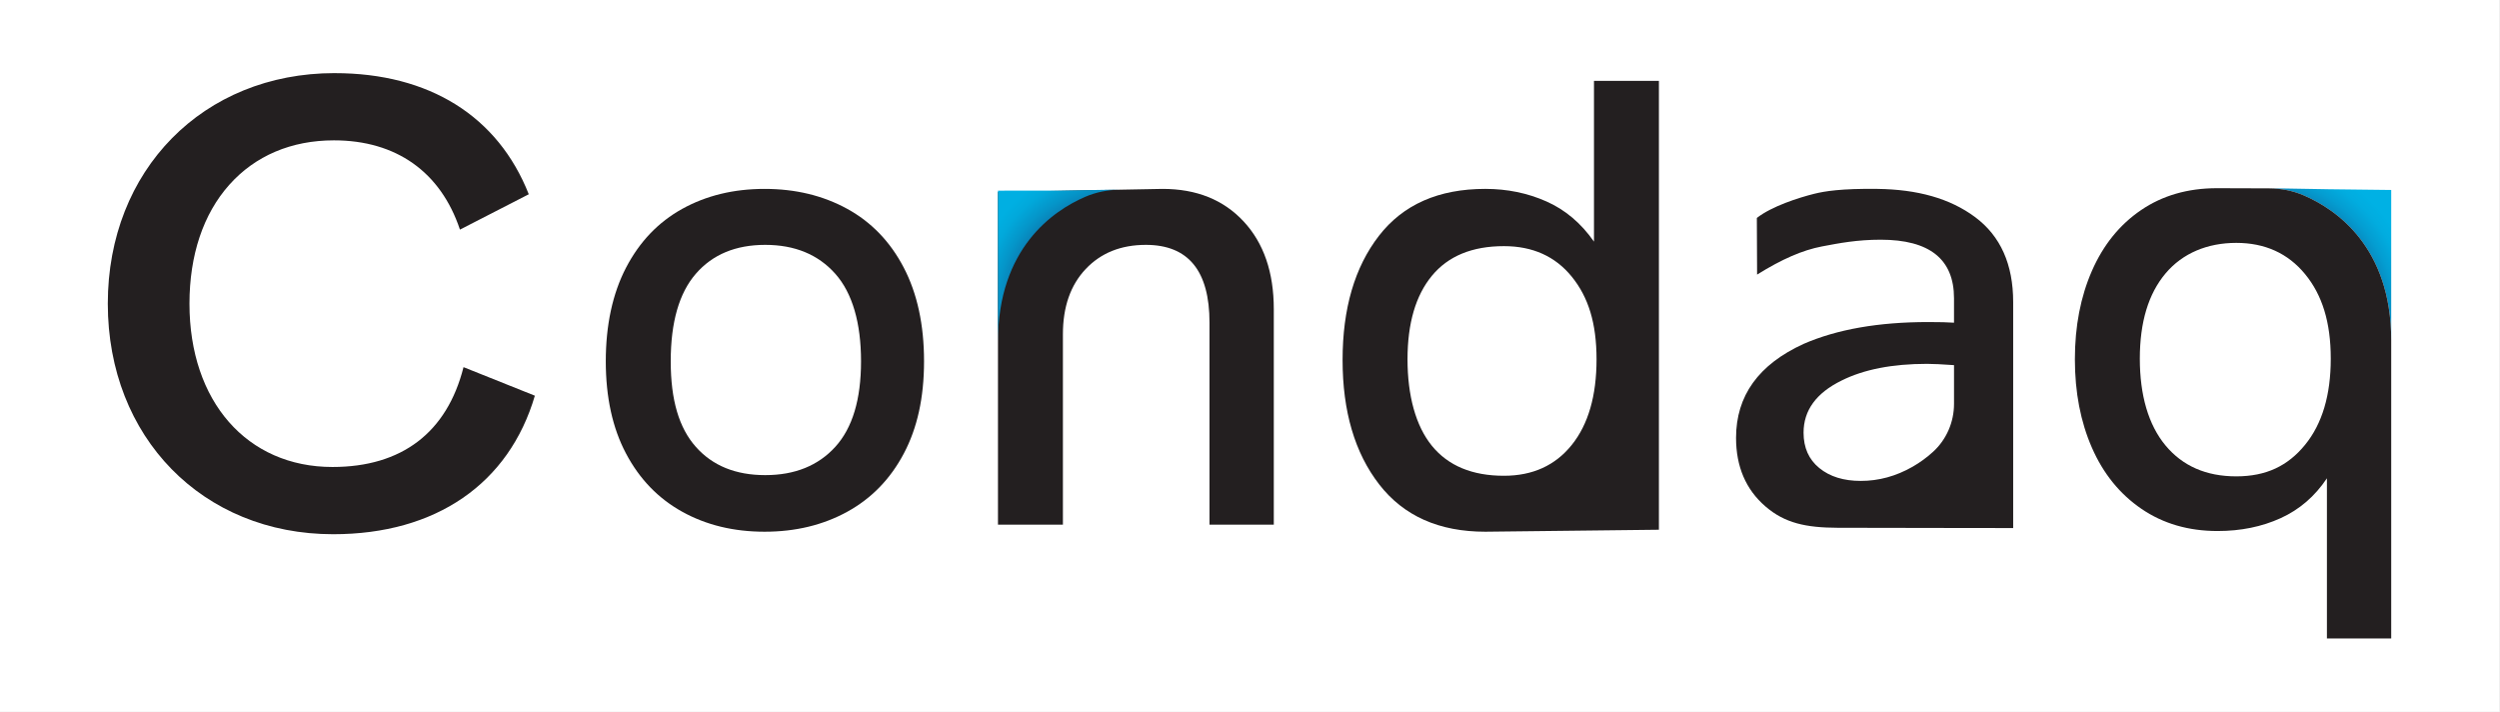
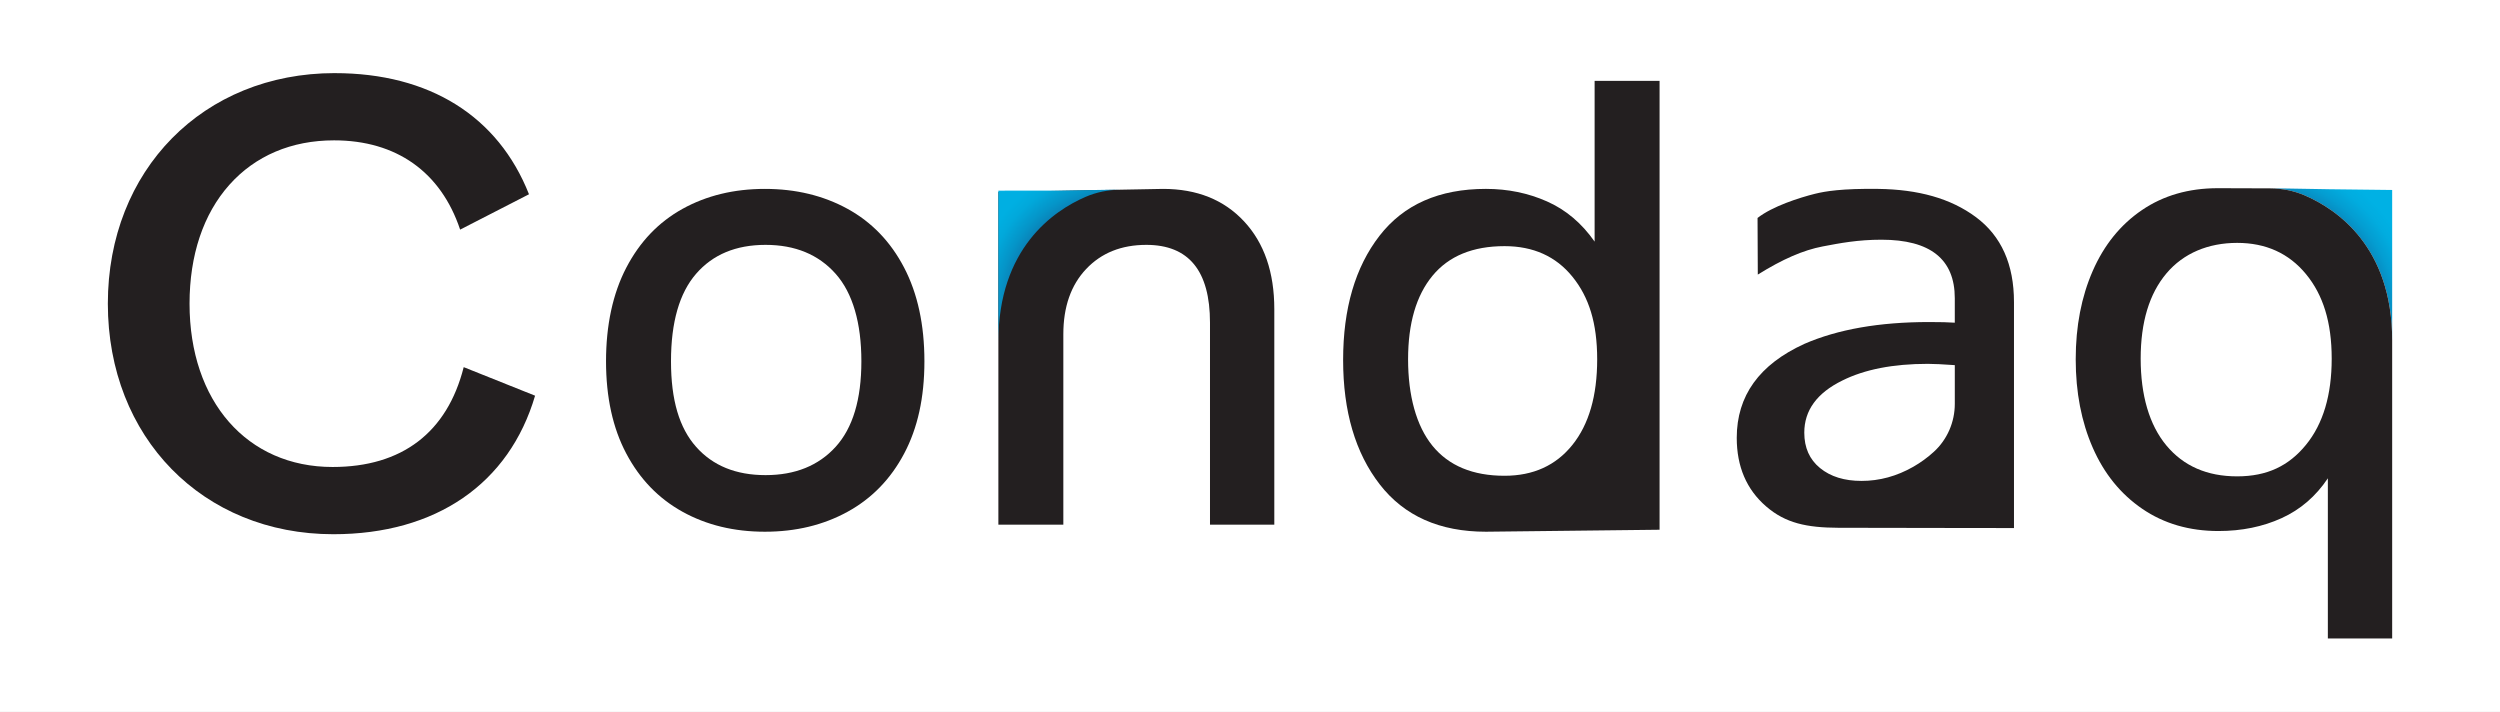
- <svg xmlns="http://www.w3.org/2000/svg" id="Layer_1" version="1.1" width="290" viewBox="0 0 2094 596">
+ <svg xmlns="http://www.w3.org/2000/svg" id="Layer_1" version="1.1" width="260" viewBox="0 0 2094 596">
  <defs>
    <style>
      .st0 {
        fill: #fff;
      }

      .st1 {
        fill: url(#radial-gradient);
      }

      .st2 {
        display: none;
      }

      .st2, .st3 {
        fill: #231f20;
      }

      .st4 {
        fill: url(#radial-gradient5);
      }

      .st5 {
        fill: url(#radial-gradient1);
      }

      .st6 {
        fill: url(#radial-gradient7);
      }

      .st7 {
        fill: url(#radial-gradient6);
      }

      .st8 {
        fill: url(#radial-gradient2);
      }

      .st9 {
        fill: url(#radial-gradient4);
      }

      .st10 {
        fill: url(#radial-gradient3);
      }
    </style>
    <radialGradient id="radial-gradient" cx="1886.16" cy="439.57" fx="1886.16" fy="439.57" r="1.52" gradientTransform="translate(0 598) scale(1 -1)" gradientUnits="userSpaceOnUse">
      <stop offset="0" stop-color="#00b1e4" />
      <stop offset="1" stop-color="#231f20" />
    </radialGradient>
    <radialGradient id="radial-gradient1" cx="1882.93" cy="326.1" fx="1882.93" fy="326.1" r="159.67" gradientTransform="translate(0 598) scale(1 -1)" gradientUnits="userSpaceOnUse">
      <stop offset=".58" stop-color="#17477e" />
      <stop offset=".64" stop-color="#10669b" />
      <stop offset=".72" stop-color="#0986bb" />
      <stop offset=".79" stop-color="#049dd1" />
      <stop offset=".86" stop-color="#01acdf" />
      <stop offset=".92" stop-color="#00b1e4" />
    </radialGradient>
    <radialGradient id="radial-gradient2" cx="1899.66" cy="439.51" fx="1899.66" fy="439.51" r="1.33" gradientTransform="translate(0 598) scale(1 -1)" gradientUnits="userSpaceOnUse">
      <stop offset="0" stop-color="#00b1e4" />
      <stop offset="1" stop-color="#231f20" />
    </radialGradient>
    <radialGradient id="radial-gradient3" cx="1872.86" cy="439.62" fx="1872.86" fy="439.62" r="1.48" gradientTransform="translate(0 598) scale(1 -1)" gradientUnits="userSpaceOnUse">
      <stop offset="0" stop-color="#00b1e4" />
      <stop offset="1" stop-color="#231f20" />
    </radialGradient>
    <radialGradient id="radial-gradient4" cx="953.75" cy="438.44" fx="953.75" fy="438.44" r="1.52" gradientTransform="translate(0 598) scale(1 -1)" gradientUnits="userSpaceOnUse">
      <stop offset="0" stop-color="#00b1e4" />
      <stop offset="1" stop-color="#231f20" />
    </radialGradient>
    <radialGradient id="radial-gradient5" cx="1447.37" cy="641.85" fx="1447.37" fy="641.85" r="161.38" gradientTransform="translate(2415.973 812.1529) rotate(-138.7876) scale(1 -.8669)" gradientUnits="userSpaceOnUse">
      <stop offset=".61" stop-color="#18467e" />
      <stop offset=".62" stop-color="#164a82" />
      <stop offset=".73" stop-color="#0d76ac" />
      <stop offset=".82" stop-color="#0596ca" stop-opacity=".99" />
      <stop offset=".9" stop-color="#01aadd" stop-opacity=".99" />
      <stop offset=".96" stop-color="#00b1e4" stop-opacity=".99" />
    </radialGradient>
    <radialGradient id="radial-gradient6" cx="940.25" cy="438.38" fx="940.25" fy="438.38" r="1.33" gradientTransform="translate(0 598) scale(1 -1)" gradientUnits="userSpaceOnUse">
      <stop offset="0" stop-color="#00b1e4" />
      <stop offset="1" stop-color="#231f20" />
    </radialGradient>
    <radialGradient id="radial-gradient7" cx="967.05" cy="438.48" fx="967.05" fy="438.48" r="1.48" gradientTransform="translate(0 598) scale(1 -1)" gradientUnits="userSpaceOnUse">
      <stop offset="0" stop-color="#00b1e4" />
      <stop offset="1" stop-color="#231f20" />
    </radialGradient>
  </defs>
  <g id="CONDAQ_on_White__x28_BIG_x29_">
    <rect class="st0" width="2094" height="596" />
    <path class="st2" d="M202.9,476.49c-25.32-16.16-44.63-38.7-57.91-67.61-13.29-28.91-19.93-62.04-19.93-99.4s6.55-71.02,19.66-99.94c13.11-28.91,32.41-51.45,57.91-67.61s55.84-24.24,91.05-24.24c26.21,0,50.82,5.57,73.81,16.7,22.98,11.14,41.75,27.48,56.3,49.02,14.55,21.55,22.17,47.23,22.9,77.04h-52.8c-3.23-28.73-13.56-51.18-30.98-67.34s-40.32-24.24-68.69-24.24c-35.2,0-62.95,12.39-83.23,37.17-20.29,24.78-30.44,58.55-30.44,101.28s10.32,78.48,30.98,103.98c20.65,25.51,48.57,38.25,83.77,38.25,17.24,0,33.04-3.86,47.41-11.58,14.36-7.72,26.13-18.59,35.29-32.59,9.16-14.01,14.45-29.98,15.89-47.95h52.8c-1.08,30.17-8.8,56.03-23.17,77.58-14.37,21.55-33.05,37.9-56.03,49.02-22.99,11.14-47.41,16.7-73.27,16.7-35.56,0-66-8.08-91.32-24.24h0Z" />
    <path class="st3" d="M571.72,428.67c-20.12-11.13-35.83-27.38-47.14-48.76-11.31-21.36-16.97-47.14-16.97-77.31s5.66-56.65,16.97-78.39c11.31-21.73,27.02-38.16,47.14-49.29,20.11-11.13,43.1-16.7,68.96-16.7s48.93,5.57,69.23,16.7c20.29,11.14,36.1,27.57,47.41,49.29,11.31,21.73,16.97,47.86,16.97,78.39s-5.66,55.94-16.97,77.31-27.12,37.63-47.41,48.76-43.37,16.7-69.23,16.7-48.85-5.57-68.96-16.7h0ZM699.94,374.26c14.36-15.8,21.55-39.68,21.55-71.65s-7.19-57.11-21.55-73.27c-14.37-16.16-33.94-24.24-58.72-24.24s-44.18,8.08-58.18,24.24c-14.01,16.16-21.01,40.59-21.01,73.27s7,55.85,21.01,71.65c14.01,15.81,33.4,23.7,58.18,23.7s44.35-7.9,58.72-23.7h0Z" />
    <path class="st3" d="M974.16,158.22c28.37,0,50.99,9.07,67.88,27.21,16.88,18.14,25.32,42.65,25.32,73.54v180.48h-53.87v-169.16c0-43.45-17.78-65.19-53.34-65.19-20.83,0-37.63,6.73-50.37,20.2-12.75,13.47-19.13,31.7-19.13,54.68v159.47h-54.41V160.78" />
    <path class="st3" d="M1244.6,445.37c-38.79,0-68.42-13.2-88.89-39.6s-30.71-61.15-30.71-104.25,10.14-77.75,30.44-103.98c20.29-26.21,50.01-39.33,89.16-39.33,18.32,0,35.37,3.5,51.18,10.51,15.8,7,29.09,18.23,39.87,33.67V67.72h54.41v375.99M1317.06,372.64c13.82-17.24,20.74-41.12,20.74-71.65s-6.92-52.16-20.74-69.23c-13.83-17.05-32.78-25.59-56.84-25.59-26.58,0-46.69,8.27-60.34,24.78-13.65,16.52-20.47,39.87-20.47,70.04s6.82,55.76,20.47,72.46c13.65,16.7,33.76,25.05,60.34,25.05,24.06,0,43.01-8.62,56.84-25.86Z" />
    <path class="st3" d="M1539.75,442.07c-26.22-.11-44.2-3.78-60.54-17.98-16.35-14.18-24.51-33.31-24.51-57.37,0-35.19,18.85-61.42,56.57-78.66,28.01-12.21,62.85-18.32,104.51-18.32,9.34,0,16.52.18,21.55.54v-20.47c0-32.68-20.47-49.03-61.42-49.03-19.76,0-34.76,2.87-49.21,5.63-16.35,3.12-33.61,10.67-54.37,23.59l-.2-45.13c12.47-9.76,34.92-19.28,48.36-22.61,8.24-2.04,22.25-4.44,52.74-4.04,33.4.45,60.69,7.9,81.89,23.71,21.19,15.81,31.79,39.51,31.79,71.11v189.26l-49.56-.06M1602.59,390.96c6.17-3.53,11.9-7.7,17.18-12.52,11.27-10.28,17.57-24.92,17.57-40.17v-32.43c-10.06-.72-17.6-1.08-22.63-1.08-29.09,0-52.98,4.67-71.65,14.01-21.2,10.42-31.79,24.97-31.79,43.64,0,12.58,4.39,22.45,13.2,29.63,8.8,7.19,20.38,10.77,34.75,10.77,15.08,0,29.54-3.95,43.37-11.85h0ZM1472.33,230l-.21-47.44c12.47-9.76,34.93-16.97,48.37-20.31" />
    <g>
      <path class="st1" d="M1884.01,158.42c1.44,0,2.87,0,4.3.02-1.43,0-2.86,0-4.3-.02Z" />
      <path class="st5" d="M1949.8,158.48l-36.85-.63c-3.74-.02-7.57-.04-11.41-.06,10.06.05,20.02,2.04,29.24,6.04,26.43,11.48,72.9,42.82,72.9,121.28v-125.99l-53.87-.63h-.01Z" />
      <path class="st8" d="M1897.79,158.48c1.25,0,2.51,0,3.75.02-1.25,0-2.49,0-3.75-.02Z" />
      <path class="st10" d="M1870.78,158.38c1.39,0,2.78,0,4.18,0-1.39,0-2.78,0-4.18,0Z" />
    </g>
    <path class="st3" d="M2003.68,284.48v250.29h-53.87v-134.15c-10.06,15.08-22.99,26.22-38.79,33.4-15.81,7.18-33.4,10.77-52.8,10.77-24.43,0-45.71-6.2-63.84-18.59-18.14-12.39-31.97-29.45-41.48-51.18-9.52-21.73-14.28-46.42-14.28-74.08s4.76-52.34,14.28-74.08c9.51-21.72,23.25-38.7,41.21-50.91,17.95-12.21,39.14-18.32,63.57-18.32,14.71,0,29.57.07,43.86.14,10.06.05,20.02,2.04,29.24,6.04,26.43,11.48,72.9,42.82,72.9,121.28M1931.48,372.6c14.36-17.59,21.55-41.66,21.55-72.19s-7.19-53.42-21.55-70.84c-14.37-17.42-33.59-26.13-57.64-26.13s-44.9,8.54-59.26,25.59c-14.37,17.06-21.55,40.86-21.55,71.38s7.18,55.49,21.55,72.73c14.36,17.24,34.12,25.86,59.26,25.86s43.27-8.8,57.64-26.4Z" />
    <path class="st3" d="M280.4,61.24c-110.14,0-190.07,81.21-190.07,193.11s79.43,193.11,188.86,193.11c85.94,0,147.27-42.21,168.99-116.03l-59.78-23.91c-13.85,54.75-51.71,83.63-109.82,83.63-71.67,0-119.82-54.97-119.82-136.8,0-40.62,11.52-75.03,33.31-99.5,21.72-24.4,52.06-37.29,87.72-37.29,52.2,0,89.48,26.48,105.62,74.77l57.67-29.61c-25.87-65.48-83.46-101.46-162.68-101.46v-.02Z" />
    <g>
      <path class="st9" d="M955.9,159.55c-1.44,0-2.87,0-4.3.02,1.43,0,2.86,0,4.3-.02Z" />
      <path class="st4" d="M890.11,159.61l36.85-.63c3.74-.02,7.57-.04,11.41-.06-10.06.05-20.02,2.04-29.24,6.04-26.43,11.48-72.9,42.82-72.9,121.28v-126.56l53.87-.06h.01Z" />
      <path class="st7" d="M942.13,159.62c-1.25,0-2.51,0-3.75.02,1.25,0,2.49,0,3.75-.02Z" />
      <path class="st6" d="M969.14,159.51c-1.39,0-2.78,0-4.18,0,1.39,0,2.78,0,4.18,0Z" />
    </g>
  </g>
</svg>
